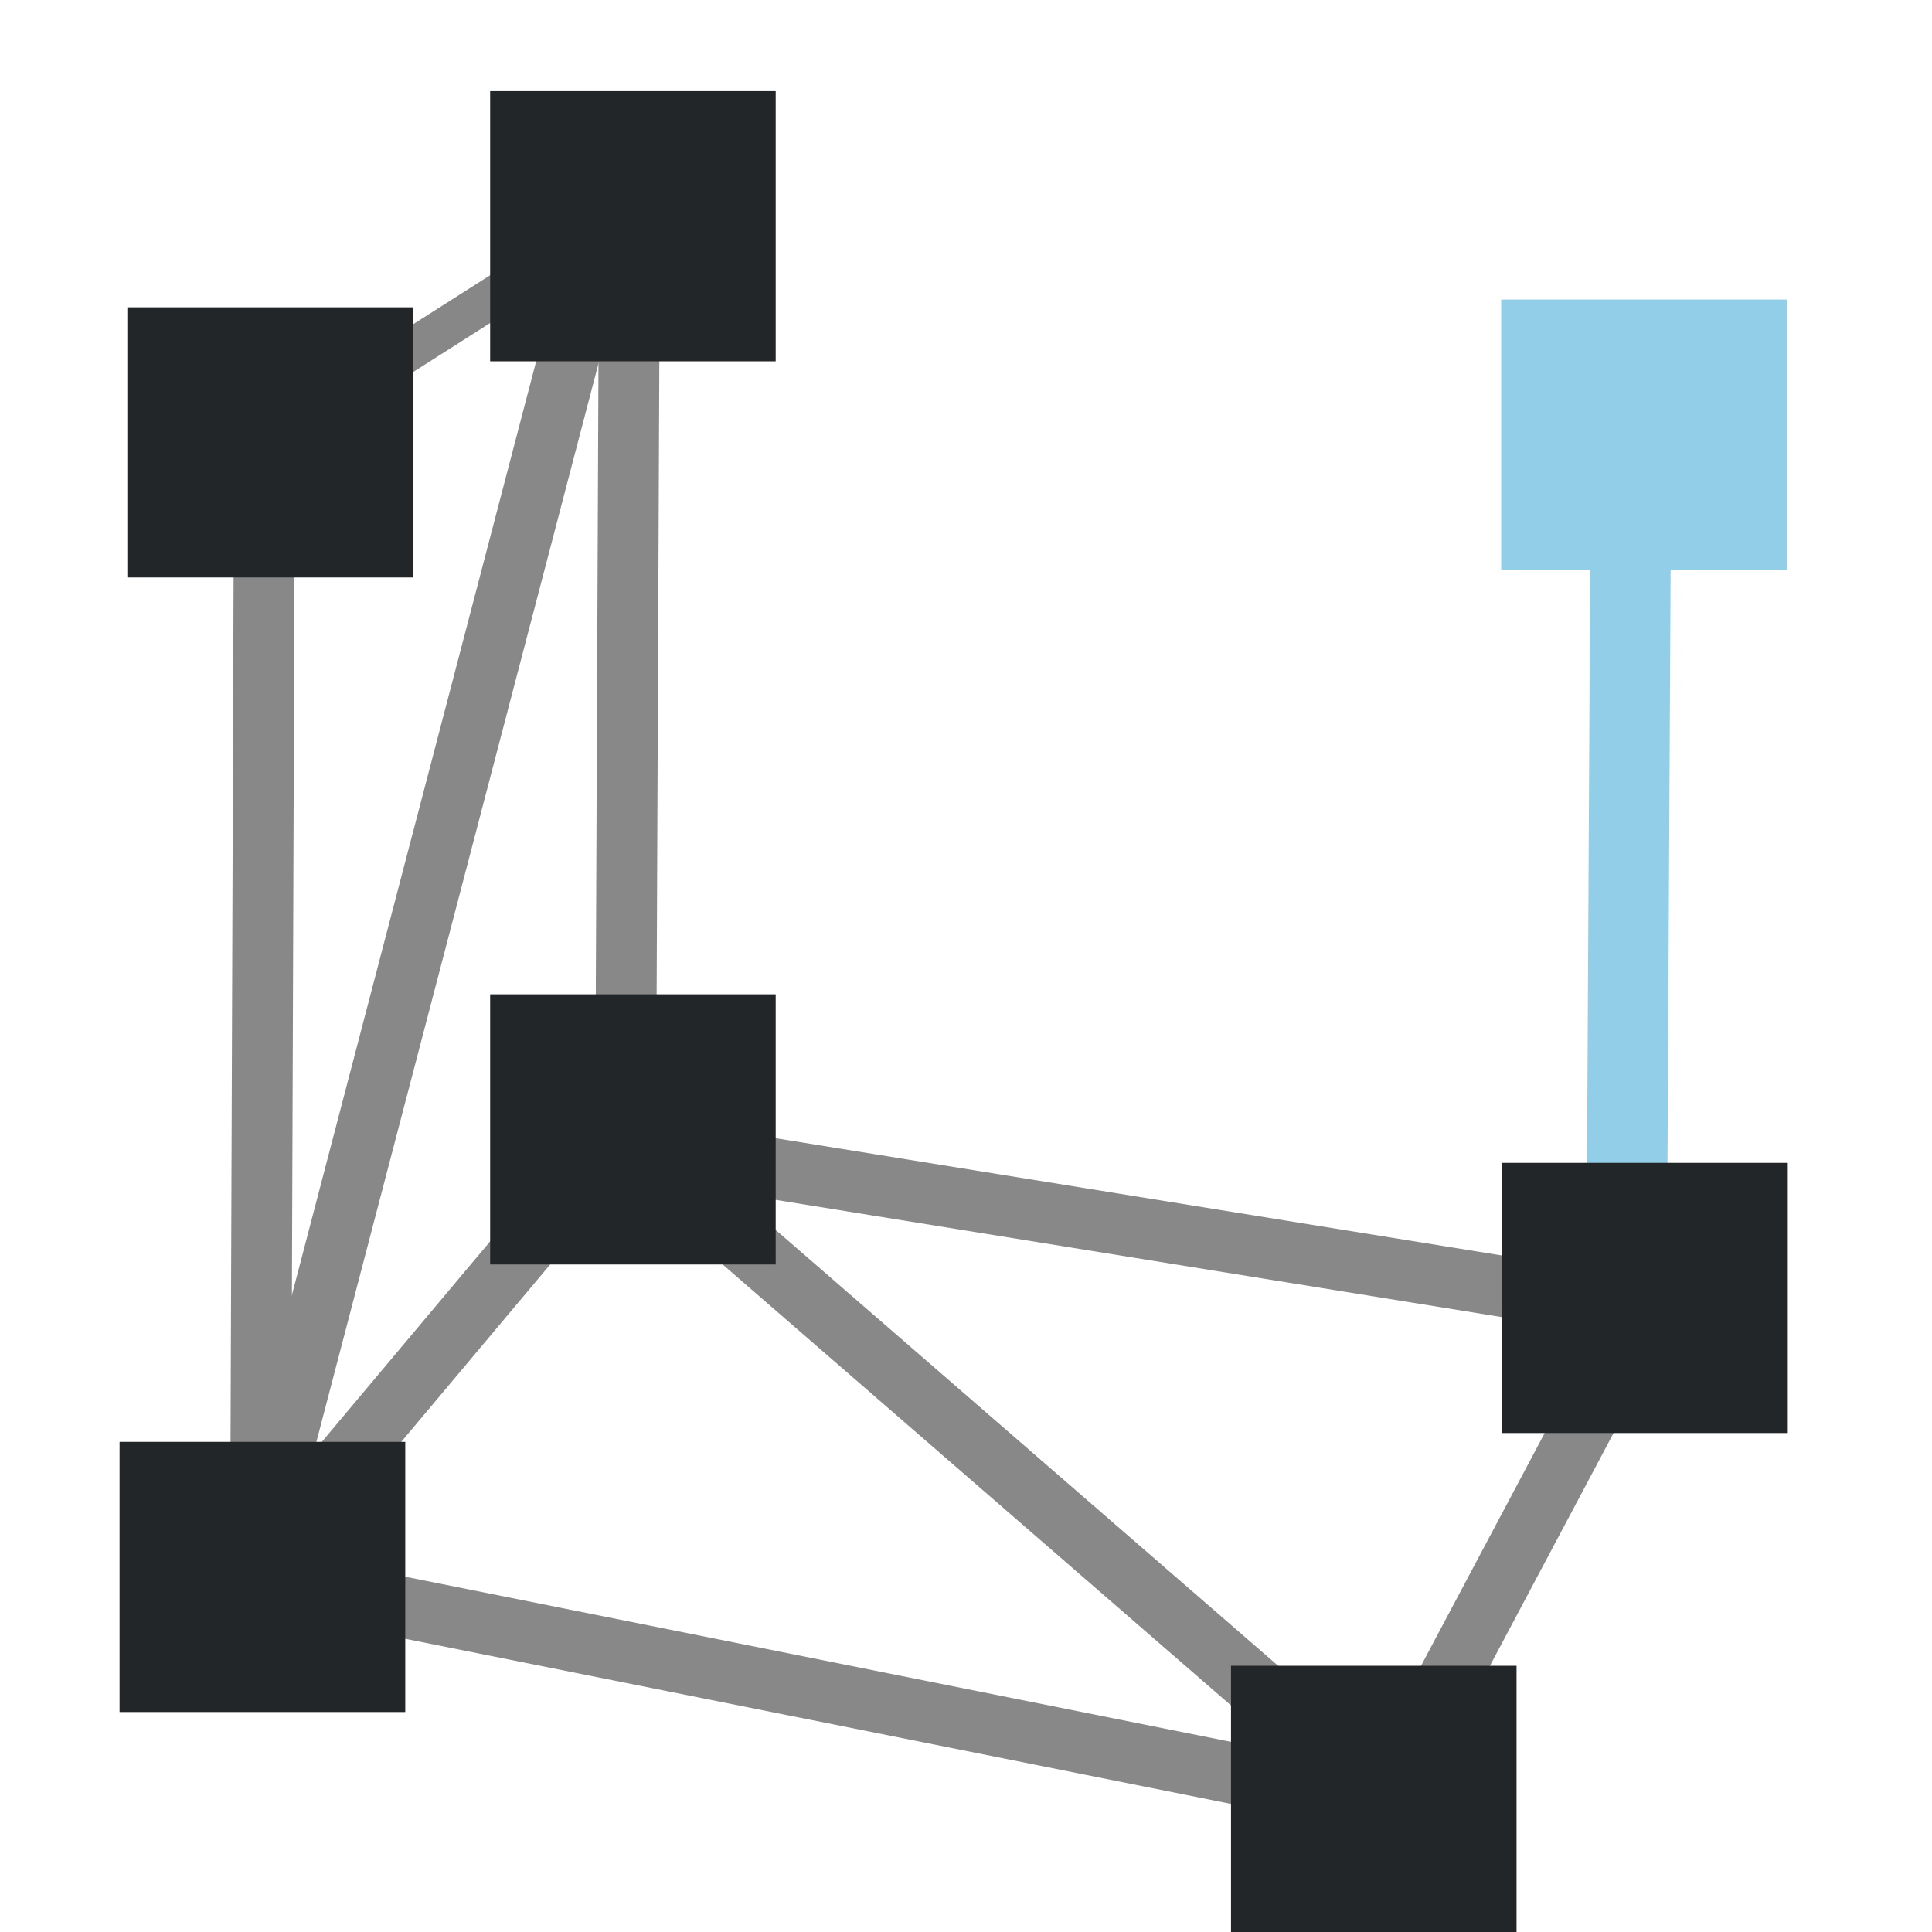
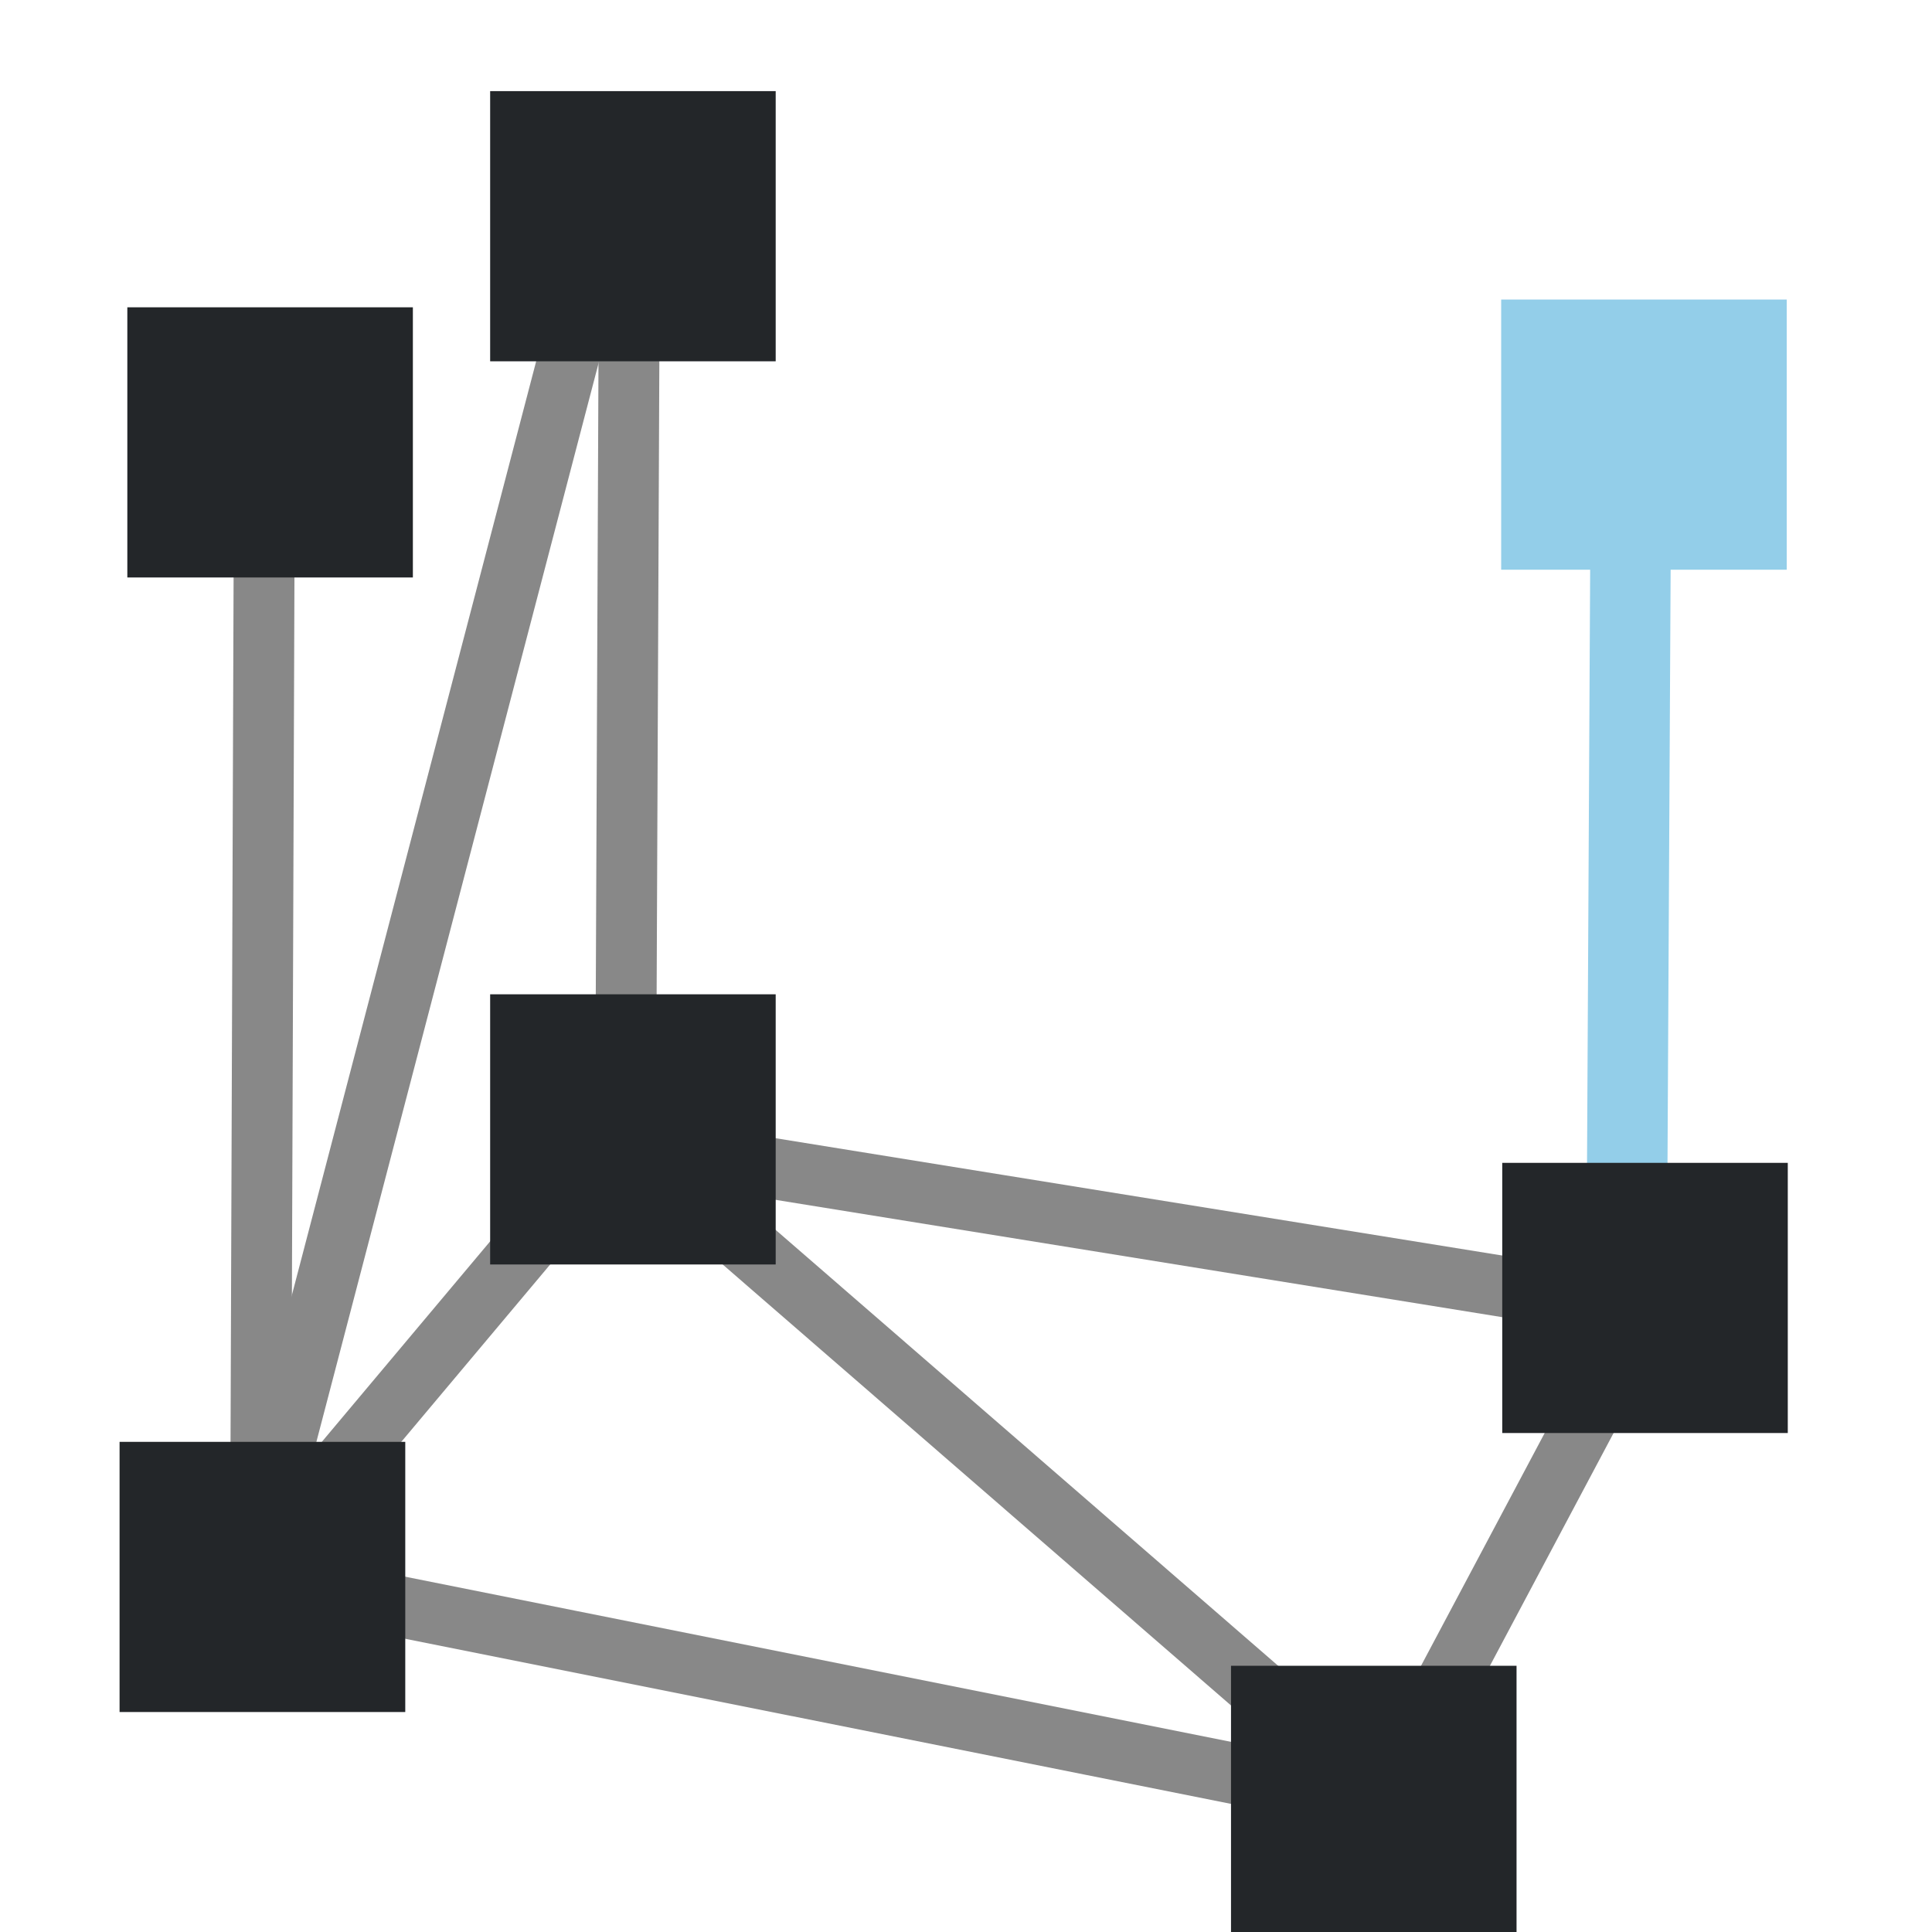
- <svg xmlns="http://www.w3.org/2000/svg" xmlns:ns1="http://www.openswatchbook.org/uri/2009/osb" xmlns:xlink="http://www.w3.org/1999/xlink" width="48" height="48" viewBox="0 0 12.7 12.7" version="1.1" id="svg8">
-   <style id="current-color-scheme">
+ <svg xmlns="http://www.w3.org/2000/svg" width="48" height="48" viewBox="0 0 12.7 12.7" version="1.1" id="svg8">
+   <style id="current-color-scheme" type="text/css">
	  .ColorScheme-Text { color:#232629; }
-       .ColorScheme-Highlight { color:#93cee9; }</style>
-   <defs id="defs2">
-     <linearGradient id="linearGradient869" ns1:paint="solid">
-       <stop style="stop-color:#000000;stop-opacity:1;" offset="0" id="stop867" />
-     </linearGradient>
-     <linearGradient id="linearGradient1561" ns1:paint="solid">
-       <stop style="stop-color:#000000;stop-opacity:1;" offset="0" id="stop1559" />
-     </linearGradient>
-     <linearGradient id="linearGradient1553" ns1:paint="solid">
-       <stop style="stop-color:#000000;stop-opacity:1;" offset="0" id="stop1551" />
-     </linearGradient>
-     <linearGradient id="linearGradient1526" ns1:paint="solid">
-       <stop style="stop-color:#000000;stop-opacity:1;" offset="0" id="stop1524" />
-     </linearGradient>
-     <linearGradient id="linearGradient1516" ns1:paint="solid">
-       <stop style="stop-color:#000000;stop-opacity:1;" offset="0" id="stop1514" />
-     </linearGradient>
-     <linearGradient id="linearGradient1510" ns1:paint="solid">
-       <stop style="stop-color:#000000;stop-opacity:1;" offset="0" id="stop1508" />
-     </linearGradient>
-     <linearGradient id="linearGradient866" ns1:paint="solid">
-       <stop style="stop-color:#000000;stop-opacity:1;" offset="0" id="stop864" />
-     </linearGradient>
-     <linearGradient id="linearGradient860" ns1:paint="solid">
-       <stop style="stop-color:#000000;stop-opacity:1;" offset="0" id="stop858" />
-     </linearGradient>
-     <linearGradient id="linearGradient850" ns1:paint="solid">
-       <stop style="stop-color:#000000;stop-opacity:1;" offset="0" id="stop848" />
-     </linearGradient>
-     <linearGradient id="user" ns1:paint="solid">
-       <stop style="stop-color:#3a8bb0;stop-opacity:1;" offset="0" id="stop1582" />
-     </linearGradient>
-     <linearGradient id="second" ns1:paint="solid">
-       <stop style="stop-color:#878787;stop-opacity:1;" offset="0" id="stop1576" />
-     </linearGradient>
-     <linearGradient id="main" ns1:paint="solid">
-       <stop style="stop-color:#ffffff;stop-opacity:1;" offset="0" id="stop1570" />
-     </linearGradient>
-     <linearGradient xlink:href="#user" id="linearGradient930" gradientUnits="userSpaceOnUse" gradientTransform="matrix(0.9594673,0,0,0.9594672,-0.5714503,-10.08287)" x1="4.156" y1="285.004" x2="25.686" y2="285.004" />
-     <linearGradient xlink:href="#user" id="linearGradient932" gradientUnits="userSpaceOnUse" gradientTransform="matrix(0.9594673,0,0,0.9594672,-0.5714503,-10.08287)" x1="4.289" y1="285.004" x2="25.554" y2="285.004" />
-     <linearGradient xlink:href="#second" id="linearGradient871-2-9-8-3" x1="4.825" y1="289.136" x2="9.076" y2="289.136" gradientUnits="userSpaceOnUse" gradientTransform="translate(-0.938614,-0.2029247)" />
-   </defs>
+       .ColorScheme-Highlight { color:#93cee9; }
+     </style>
  <g id="layer1" transform="translate(0,-284.3)">
    <path style="fill:none;stroke:url(#linearGradient871-2-9-8-3);stroke-width:0.265px;stroke-linecap:butt;stroke-linejoin:miter;stroke-opacity:1" d="m 1.903,287.106 2.232,-1.421" id="path865-1-2-7-1" />
    <g id="g904" style="stroke:currentColor;stroke-opacity:1;fill:currentColor;fill-opacity:1" class="ColorScheme-Highlight">
      <path style="fill:none;fill-opacity:1;stroke-width:0.529;stroke-miterlimit:4;stroke-dasharray:none" d="m 10.693,292.675 0.025,-4.744" id="path865-5-2" />
      <rect style="fill-opacity:1;paint-order:markers stroke fill;stroke:none;stroke-opacity:1;" id="rect1557-4-8" width="1.877" height="1.776" x="9.868" y="286.269" />
    </g>
    <g id="g3568" style="stroke:#888888;">
      <path style="fill:none;stroke-width:0.4;stroke-linecap:butt;stroke-linejoin:miter;stroke-opacity:1" d="m 4.236,291.901 4.972,4.313" id="path865-1-2" />
      <path style="fill:none;stroke-width:0.4;stroke-linecap:butt;stroke-linejoin:miter;stroke-opacity:1" d="m 1.674,294.539 2.283,-8.727" id="path865-1-2-7" />
      <path style="fill:none;stroke-width:0.4;stroke-linecap:butt;stroke-linejoin:miter;stroke-opacity:1" d="m 4.11,291.825 6.596,1.065" id="path865" />
      <path style="fill:none;stroke-width:0.4;stroke-linecap:butt;stroke-linejoin:miter;stroke-opacity:1" d="M 4.059,291.774 1.674,294.615" id="path865-7" />
      <path style="fill:none;stroke-width:0.4;stroke-linecap:butt;stroke-linejoin:miter;stroke-opacity:1" d="m 10.781,292.966 -1.725,3.247" id="path865-7-9" />
      <path style="fill:none;stroke-width:0.4;stroke-linecap:butt;stroke-linejoin:miter;stroke-opacity:1" d="m 1.776,294.691 7.357,1.471" id="path865-1" />
      <path style="fill:none;stroke-width:0.4;stroke-linecap:butt;stroke-linejoin:miter;stroke-opacity:1" d="m 1.712,294.755 0.025,-7.078" id="path865-5-6" />
      <path style="fill:none;stroke-width:0.4;stroke-linecap:butt;stroke-linejoin:miter;stroke-opacity:1" d="m 4.11,292.333 0.025,-5.862" id="path865-5" />
      <g id="g900" style="fill:currentColor;fill-opacity:1" class="ColorScheme-Text">
        <path id="rect1557" style="fill-opacity:1;stroke:none;stroke-width:0.397;stroke-linecap:square;stroke-miterlimit:4;stroke-dasharray:none;stroke-opacity:1;paint-order:markers stroke fill" d="m 9.875,291.944 h 1.877 v 1.776 H 9.875 Z" />
        <path id="rect1557-4" style="fill-opacity:1;stroke:none;stroke-width:0.397;stroke-linecap:square;stroke-miterlimit:4;stroke-dasharray:none;stroke-opacity:1;paint-order:markers stroke fill" d="M 0.786,293.778 H 2.664 v 1.776 H 0.786 Z" />
        <path id="rect1557-4-9" style="fill-opacity:1;stroke:none;stroke-width:0.397;stroke-linecap:square;stroke-miterlimit:4;stroke-dasharray:none;stroke-opacity:1;paint-order:markers stroke fill" d="m 3.222,284.899 h 1.877 v 1.776 H 3.222 Z" />
        <path id="rect1557-4-9-7" style="fill-opacity:1;stroke:none;stroke-width:0.397;stroke-linecap:square;stroke-miterlimit:4;stroke-dasharray:none;stroke-opacity:1;paint-order:markers stroke fill" d="m 8.092,295.25 h 1.877 v 1.776 H 8.092 Z" />
        <path id="rect1557-4-9-3" style="fill-opacity:1;stroke:none;stroke-width:0.397;stroke-linecap:square;stroke-miterlimit:4;stroke-dasharray:none;stroke-opacity:1;paint-order:markers stroke fill" d="M 0.837,286.32 H 2.714 v 1.776 H 0.837 Z" />
        <path id="rect1557-4-5" style="fill-opacity:1;stroke:none;stroke-width:0.397;stroke-linecap:square;stroke-miterlimit:4;stroke-dasharray:none;stroke-opacity:1;paint-order:markers stroke fill" d="m 3.222,290.836 h 1.877 v 1.776 H 3.222 Z" />
      </g>
    </g>
  </g>
</svg>
